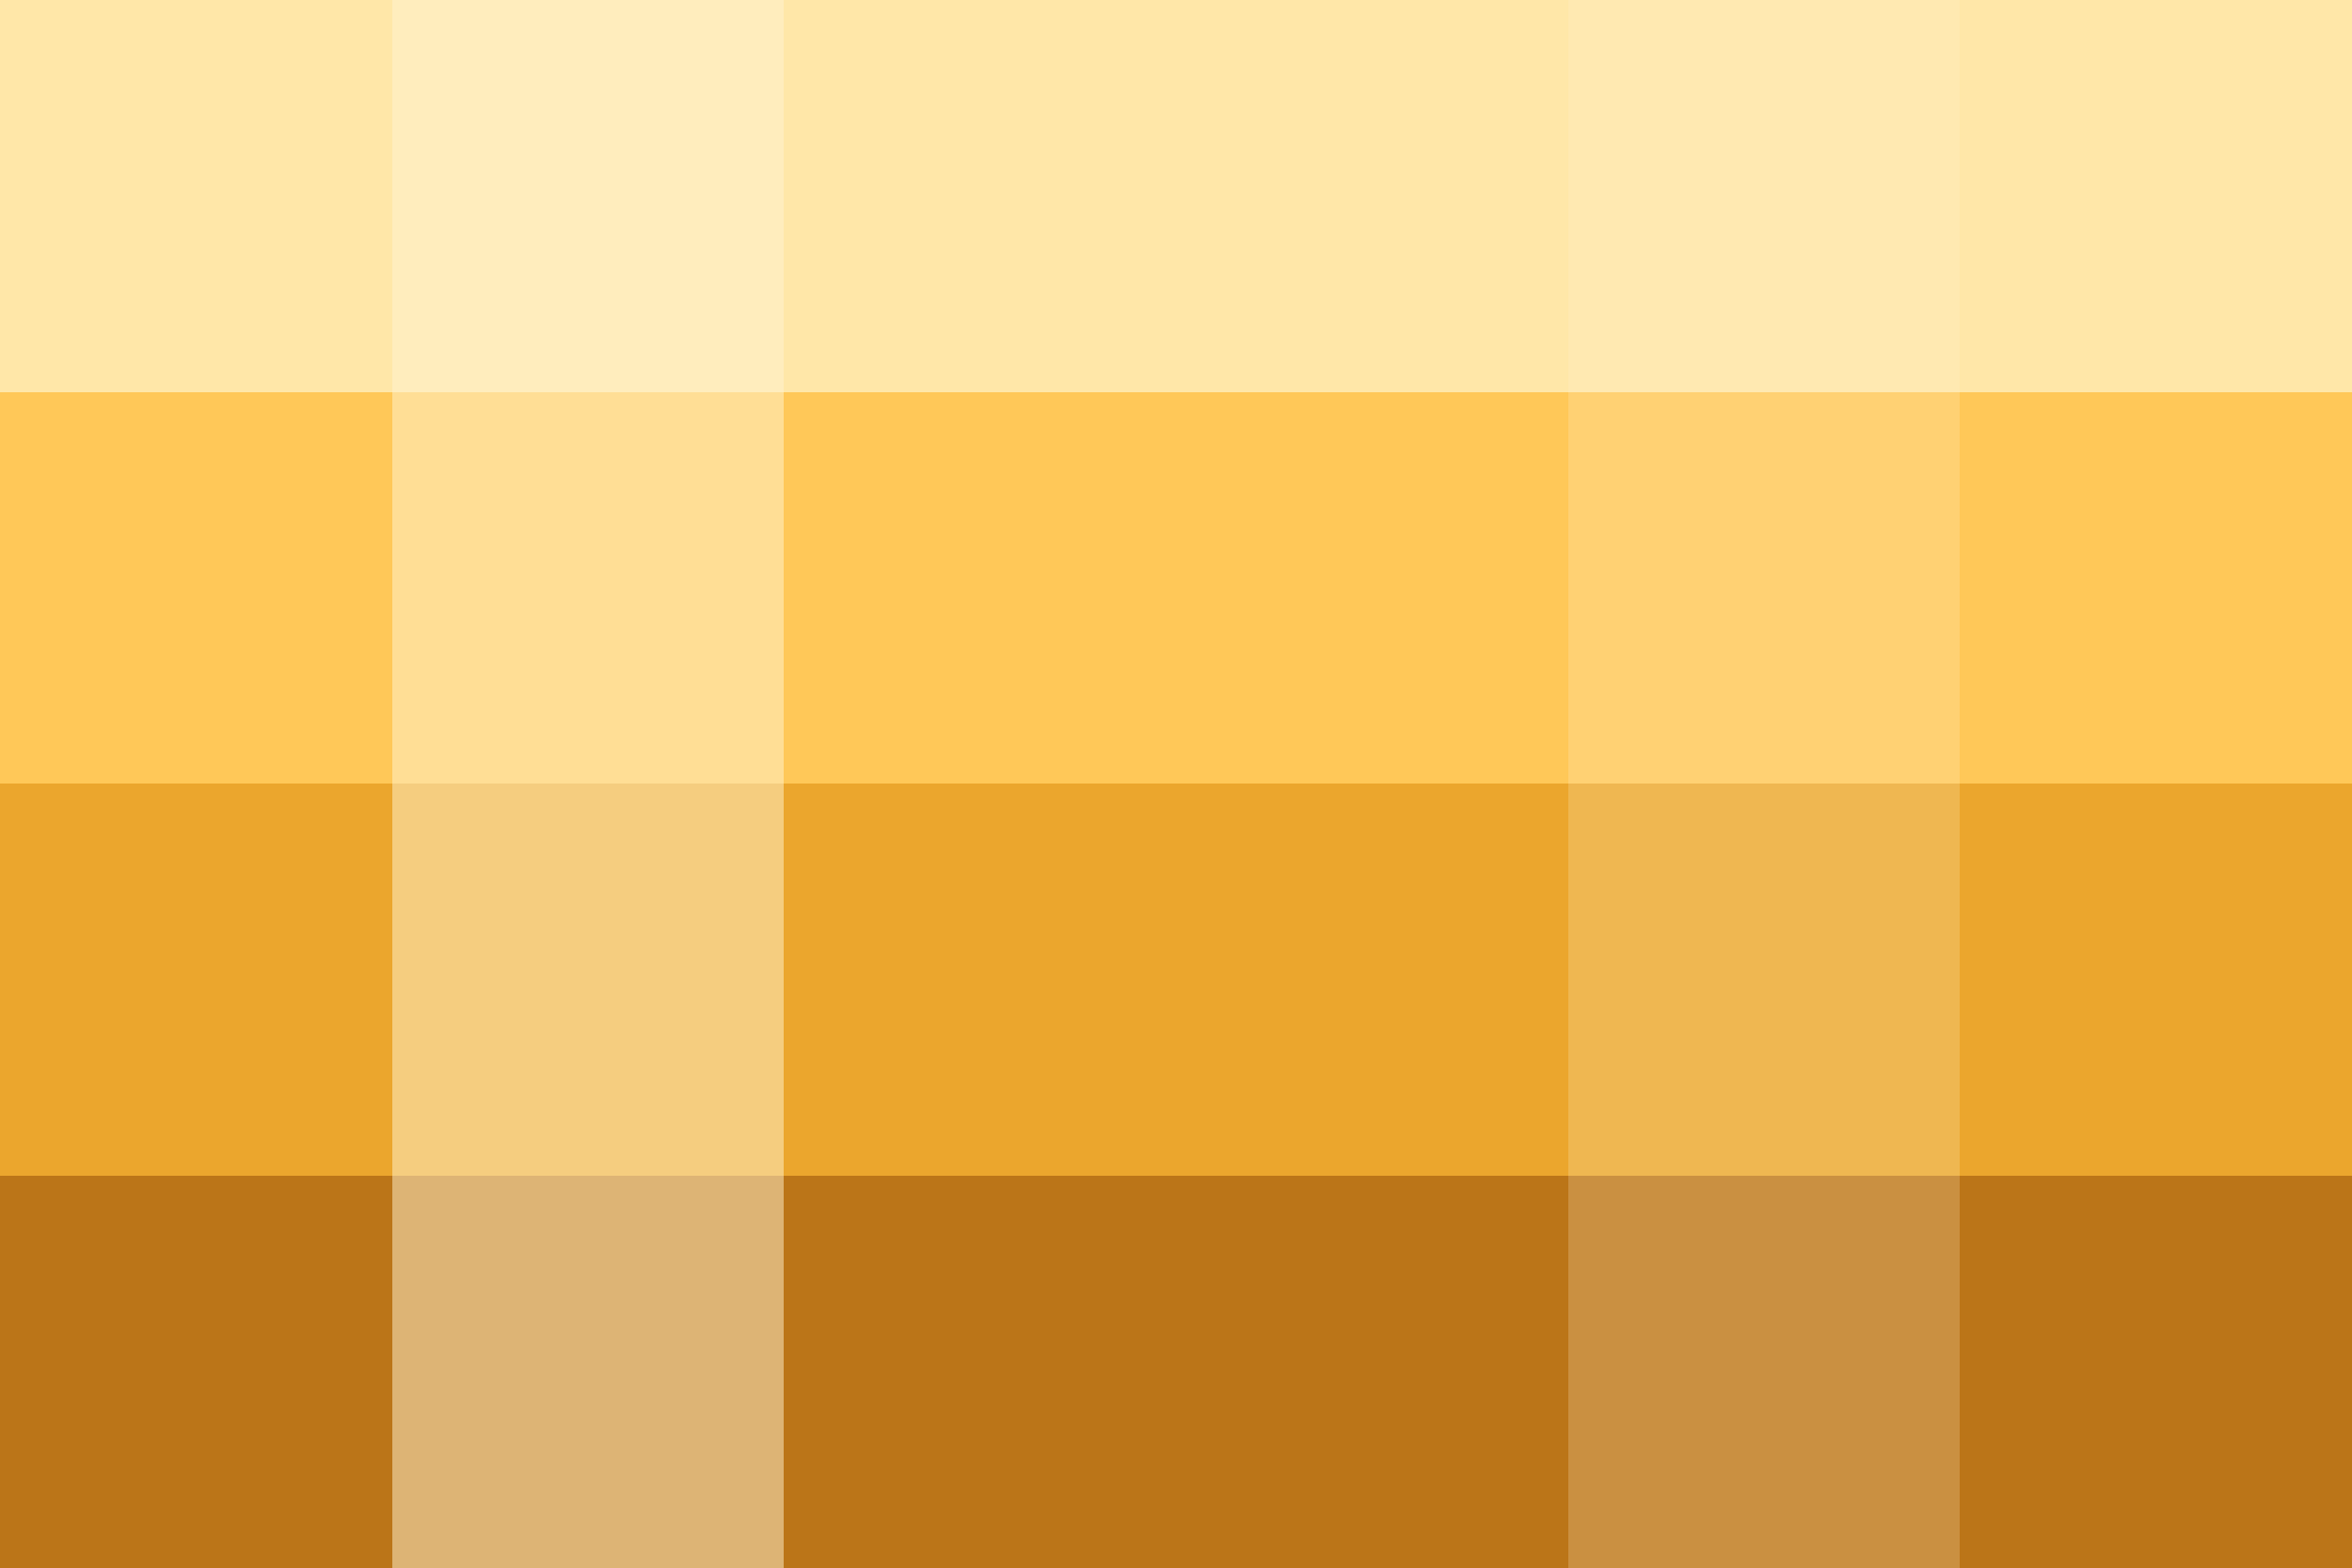
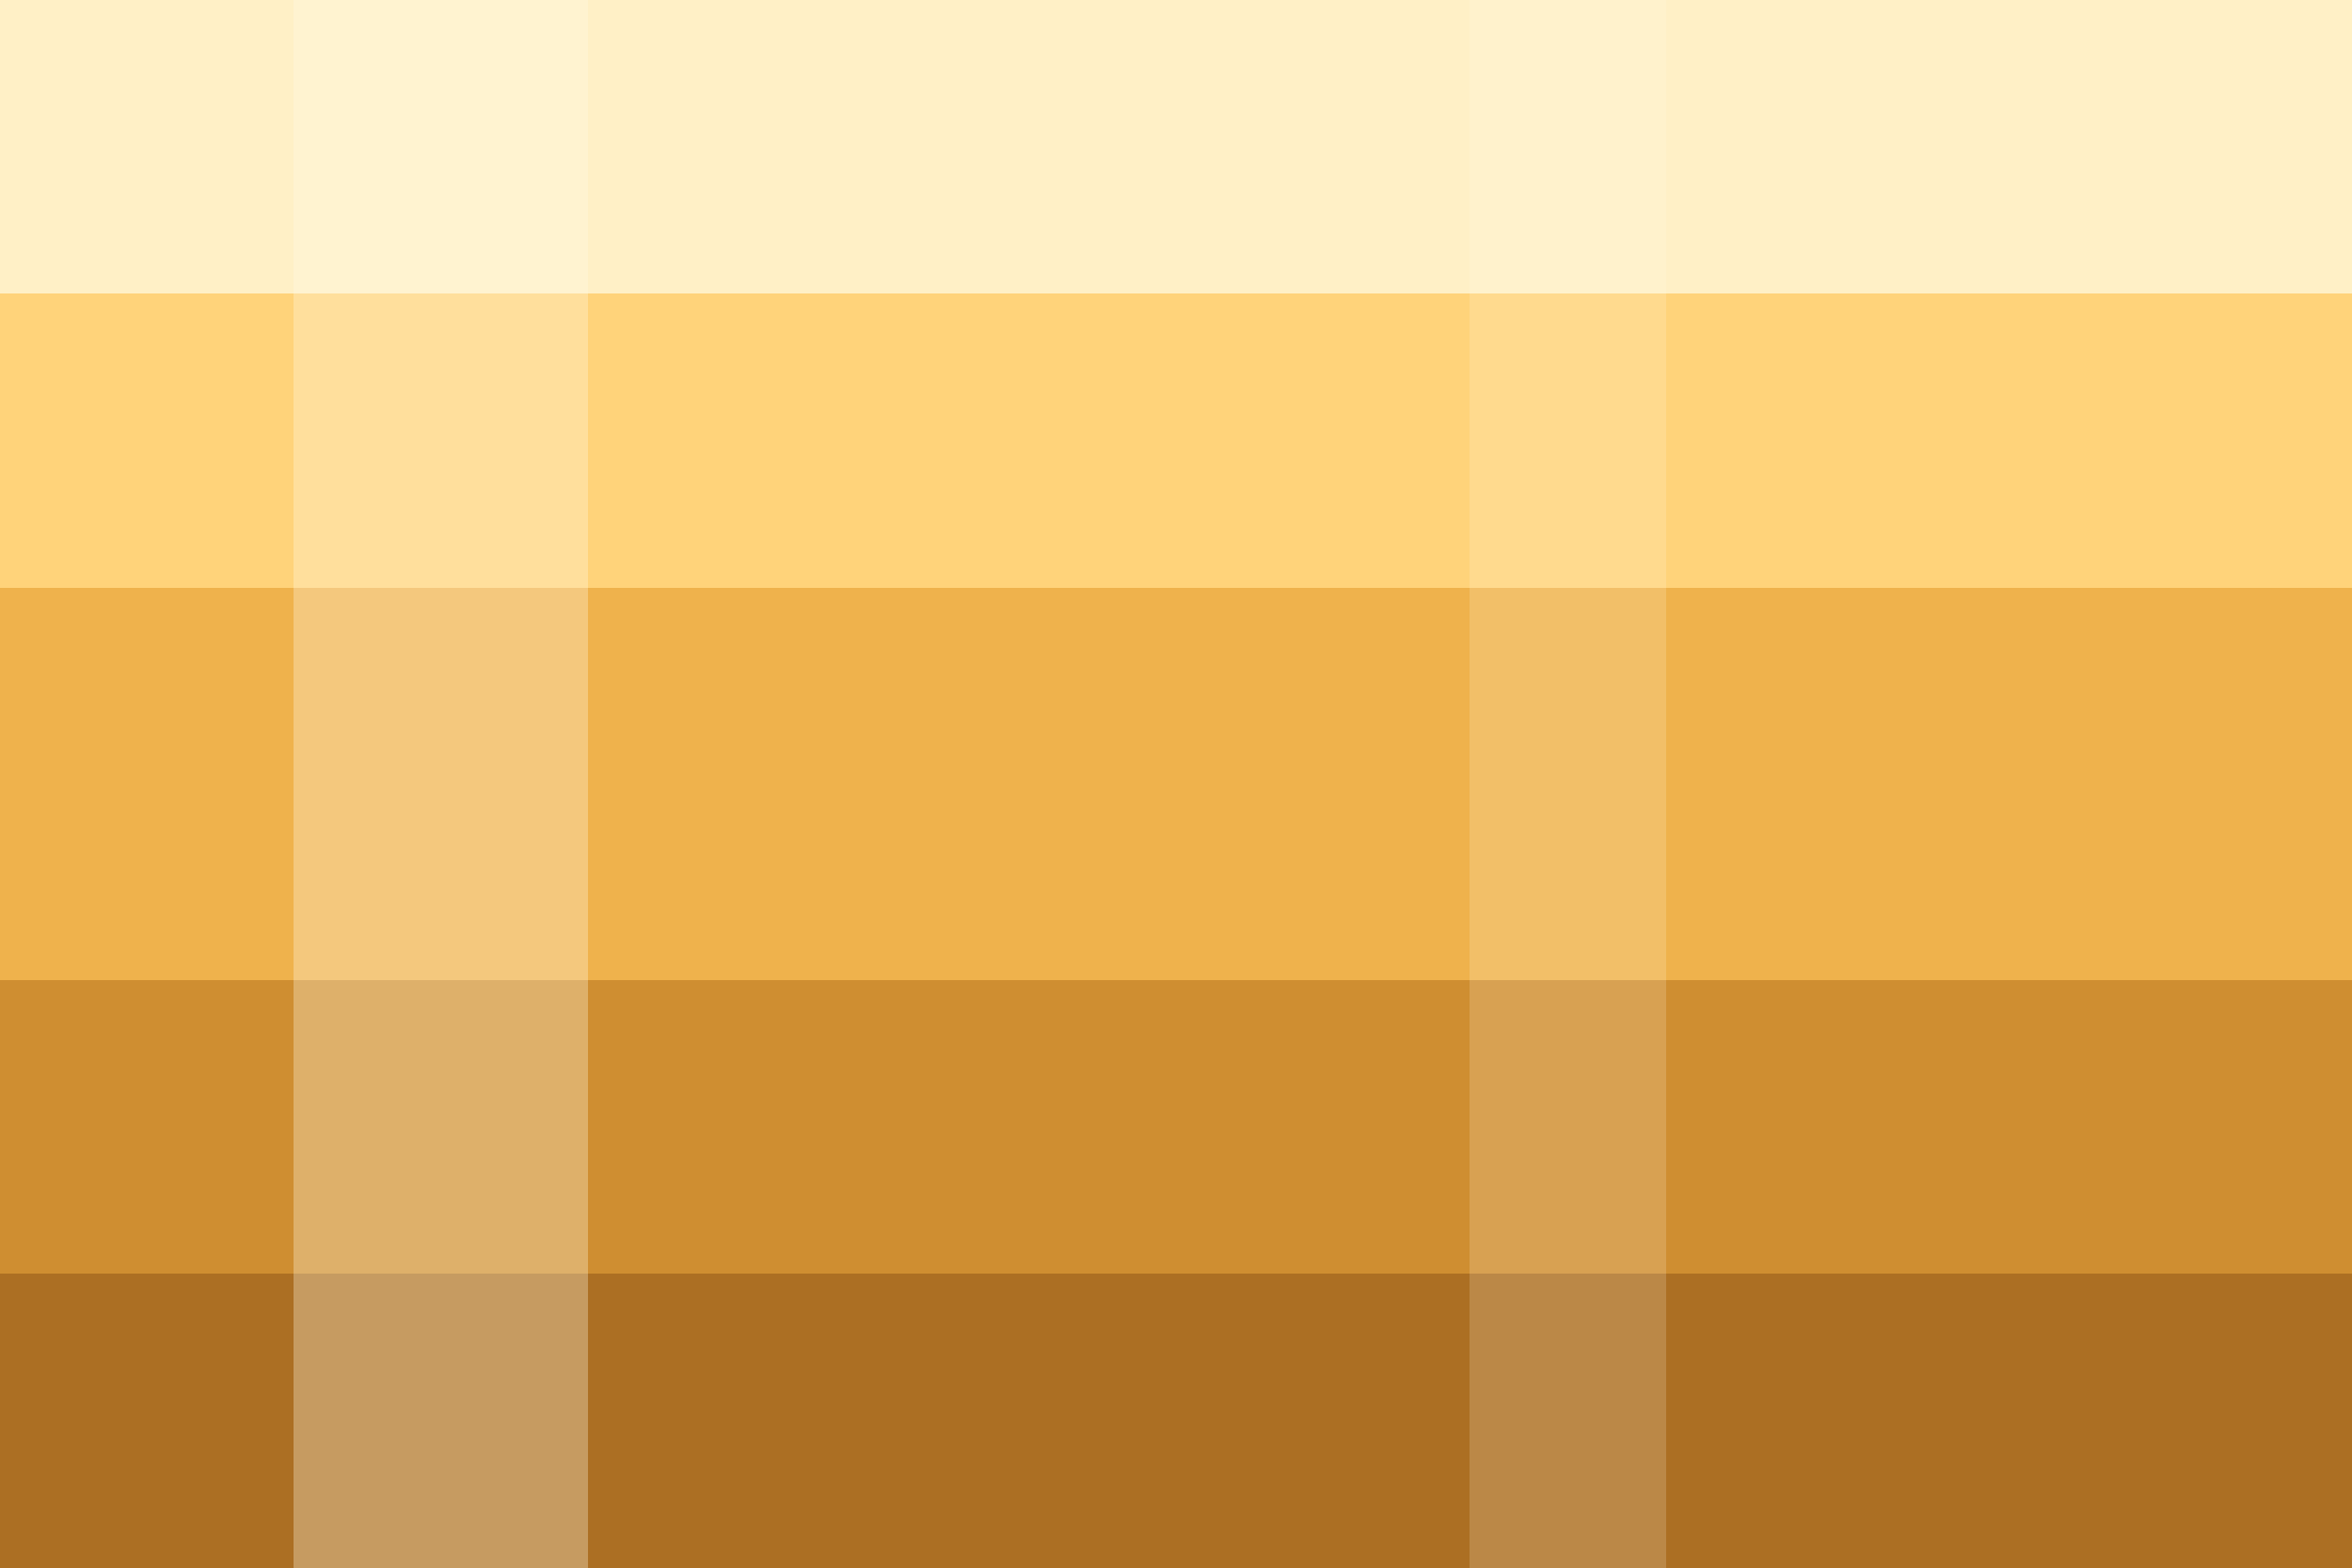
<svg xmlns="http://www.w3.org/2000/svg" viewBox="0 0 24 16" shape-rendering="crispEdges">
-   <rect width="24" height="16" fill="#df9628" />
-   <rect width="24" height="4" fill="#ffe7a8" />
-   <rect y="4" width="24" height="4" fill="#ffc858" />
-   <rect y="8" width="24" height="4" fill="#eba62d" />
-   <rect y="12" width="24" height="4" fill="#bb7518" />
-   <rect x="4" width="4" height="16" fill="#fff3d1" opacity="0.5" />
-   <rect x="16" width="4" height="16" fill="#fff3d1" opacity="0.22" />
+   <rect width="24" height="16" fill="#df9f39" />
+   <rect width="24" height="3" fill="#fff0c6" />
+   <rect y="3" width="24" height="3" fill="#ffd37a" />
+   <rect y="6" width="24" height="4" fill="#efb24c" />
+   <rect y="10" width="24" height="3" fill="#cf8e31" />
+   <rect y="13" width="24" height="3" fill="#ac6f23" />
+   <rect x="3" width="3" height="16" fill="#fff8e7" opacity="0.32" />
+   <rect x="15" width="2" height="16" fill="#fff8e7" opacity="0.18" />
</svg>
